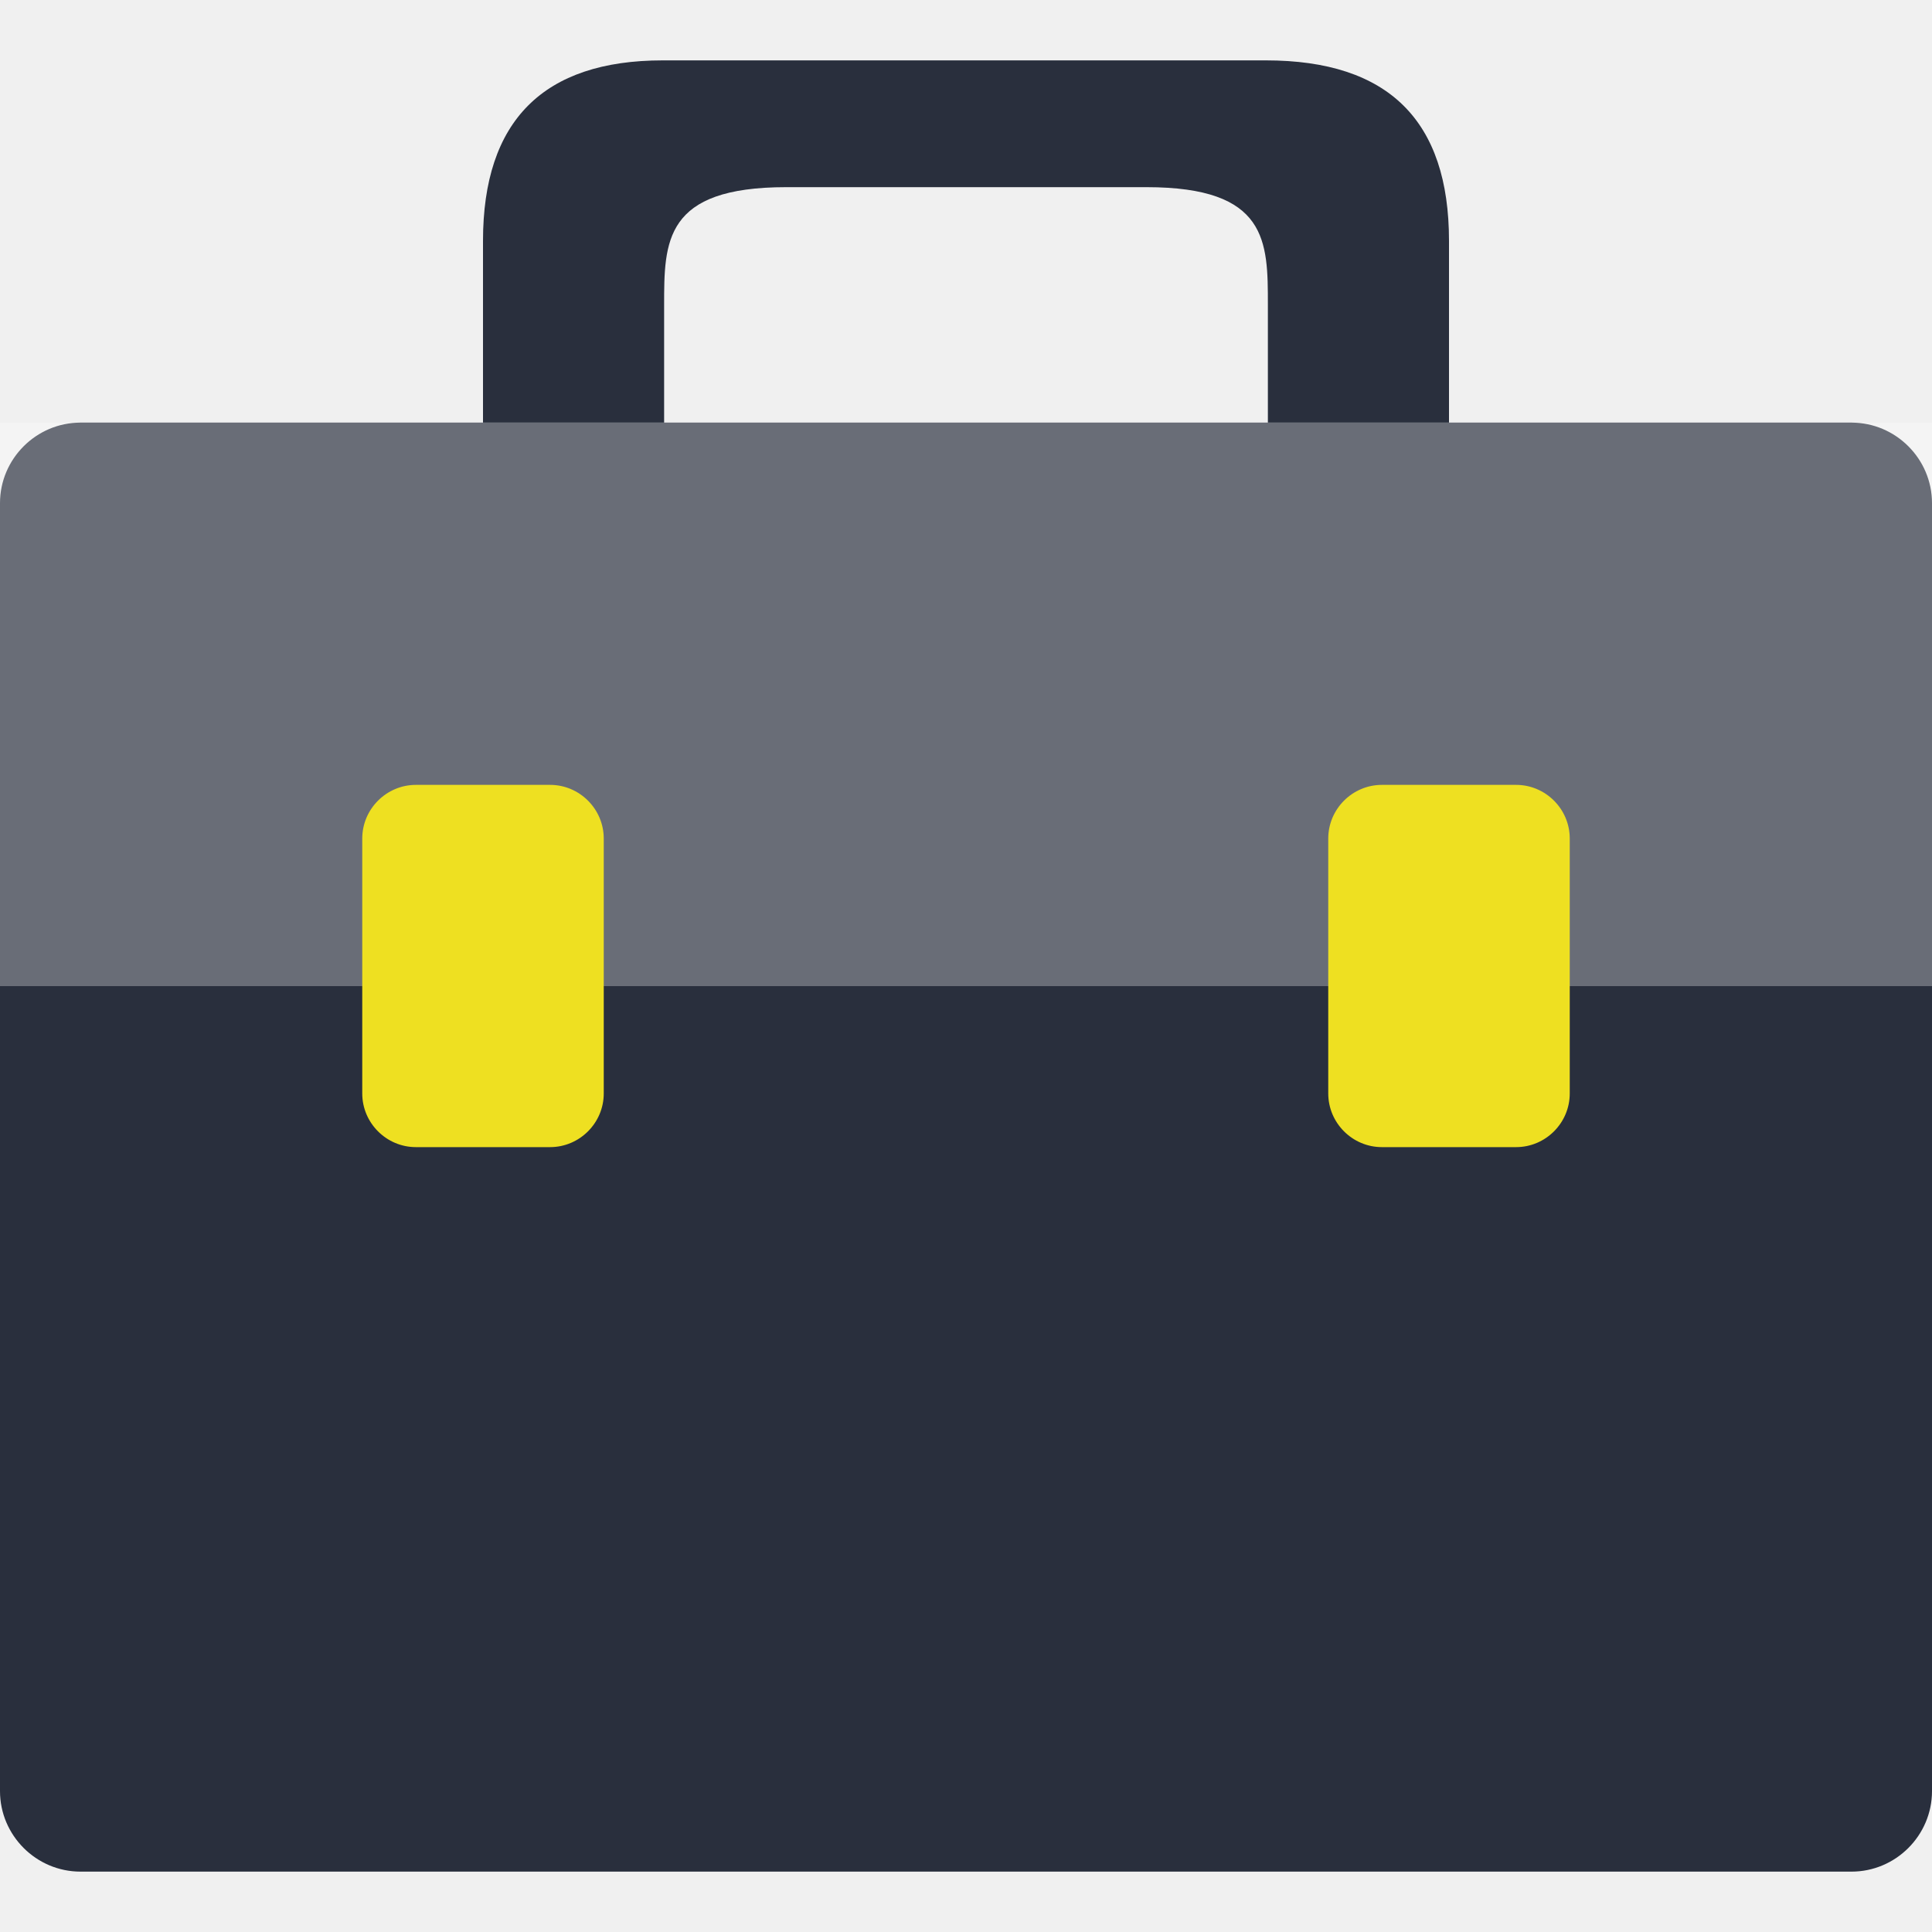
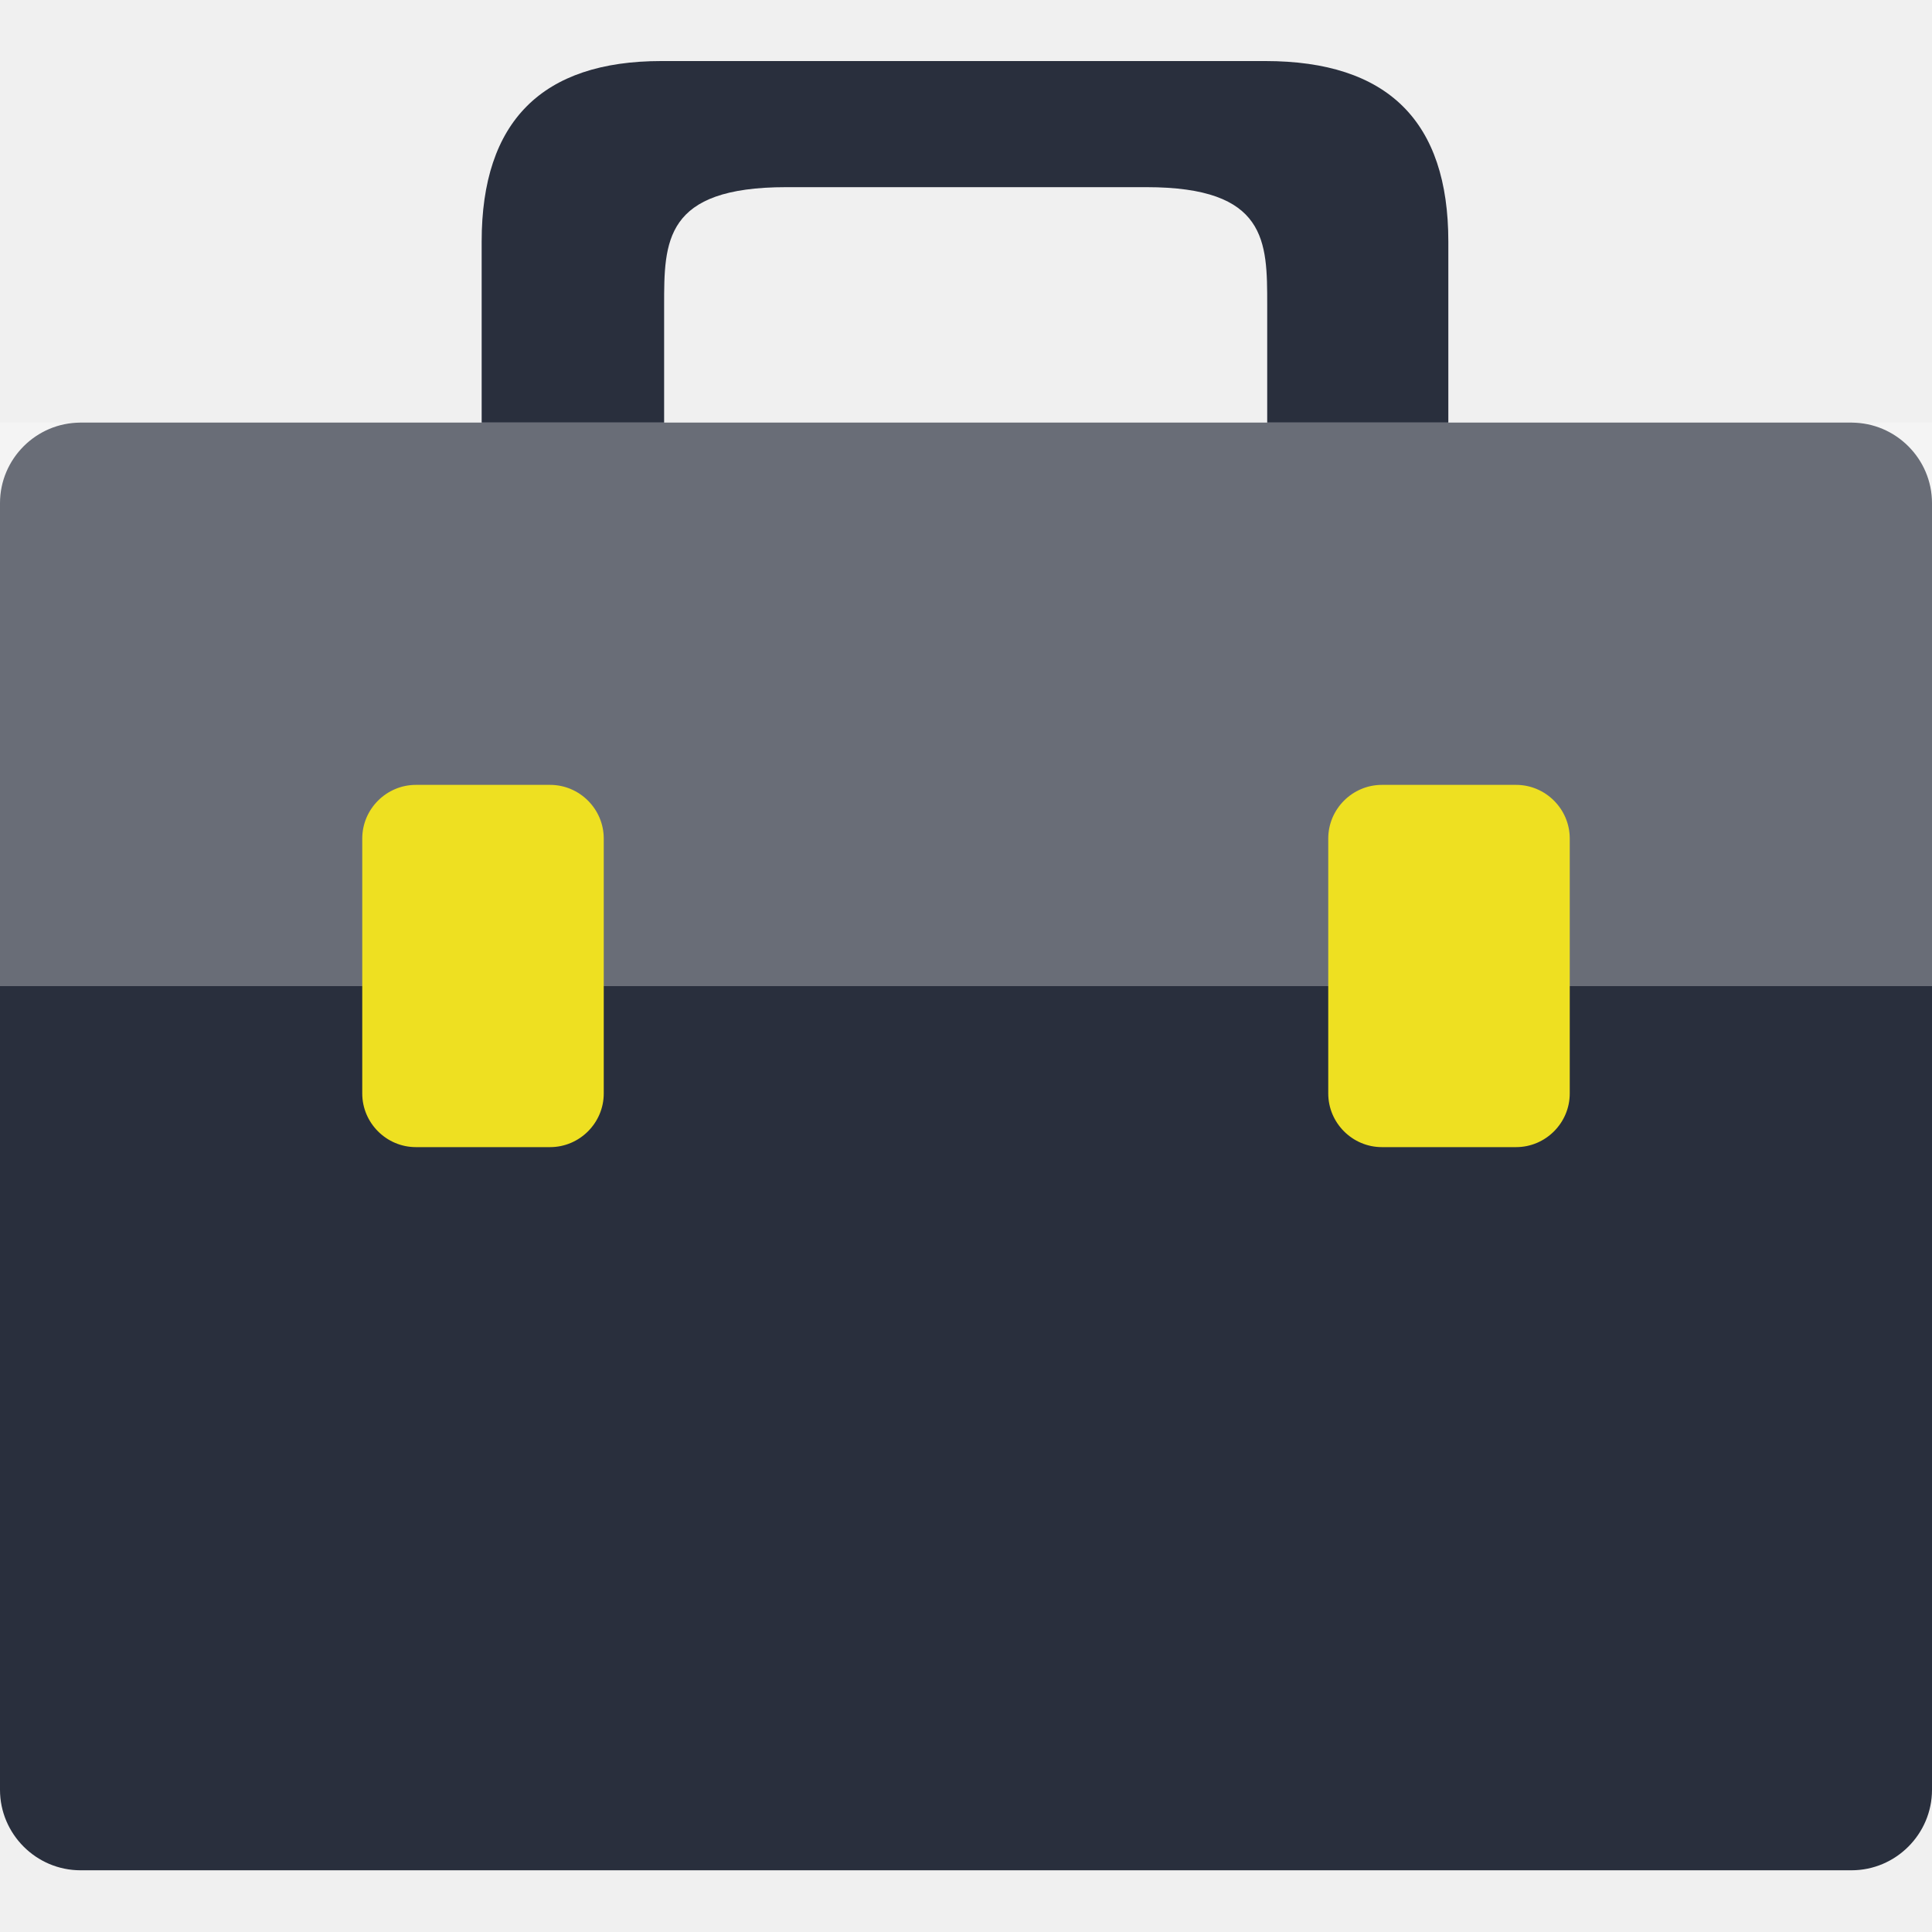
- <svg xmlns="http://www.w3.org/2000/svg" xmlns:xlink="http://www.w3.org/1999/xlink" version="1.1" x="0px" y="0px" width="288px" height="288px" viewBox="0 0 288 288" style="enable-background:new 0 0 288 288;" xml:space="preserve">
-   <style type="text/css">
- 
- 	.st0{display:inline;fill-rule:evenodd;clip-rule:evenodd;fill:#D8D8D8;}
- 	.st1{display:inline;fill:#162051;}
- 	.st2{clip-path:url(#SVGID_67_);enable-background:new    ;}
- 	.st3{clip-path:url(#SVGID_43_);enable-background:new    ;}
- 	.st4{clip-path:url(#SVGID_31_);enable-background:new    ;}
- 	.st5{clip-path:url(#SVGID_195_);fill:#00826E;}
- 	.st6{fill:#ABA118;}
- 	.st7{clip-path:url(#SVGID_127_);fill:#E6E6E6;}
- 	.st8{fill-rule:evenodd;clip-rule:evenodd;fill:#D8D8D8;}
- 	.st9{clip-path:url(#SVGID_149_);fill:#E6E6E6;}
- 	.st10{fill:#ADADAD;}
- 	.st11{fill-rule:evenodd;clip-rule:evenodd;fill:#EA7565;stroke:#FFFFFF;stroke-miterlimit:10;}
- 	.st12{clip-path:url(#SVGID_201_);fill:#00826E;}
- 	.st13{fill:#AEA418;}
- 	.st14{clip-path:url(#SVGID_175_);fill:#CCCCCC;}
- 	.st15{clip-path:url(#SVGID_99_);fill:#999999;}
- 	.st16{clip-path:url(#SVGID_163_);fill:none;stroke:#FFFFFF;stroke-width:0.818;stroke-miterlimit:10;}
- 	.st17{clip-path:url(#SVGID_87_);fill:#CCCCCC;}
- 	.st18{clip-path:url(#SVGID_111_);fill:#999999;}
- 	.st19{fill:#E2D51F;}
- 	.st20{fill:#E3E3E3;}
- 	.st21{fill:#E4E4E4;}
- 	.st22{fill-rule:evenodd;clip-rule:evenodd;fill:none;stroke:#000000;stroke-width:3;stroke-linecap:round;stroke-miterlimit:10;}
- 	.st23{fill:#E5D820;}
- 	.st24{clip-path:url(#SVGID_139_);fill:#E6E6E6;}
- 	.st25{opacity:0.3;fill-rule:evenodd;clip-rule:evenodd;fill:#FFFFFF;}
- 	.st26{fill-rule:evenodd;clip-rule:evenodd;fill:#3374B4;stroke:#E4E4E4;stroke-miterlimit:10;}
- 	.st27{clip-path:url(#SVGID_213_);fill:#00826E;}
- 	.st28{fill:none;stroke:#8B8B8B;stroke-miterlimit:10;}
- 	.st29{fill-rule:evenodd;clip-rule:evenodd;fill:#DC7565;}
- 	.st30{opacity:0.3;clip-path:url(#SVGID_4_);}
- 	.st31{fill:#E8DB20;}
- 	.st32{fill:none;stroke:#EEE021;stroke-miterlimit:10;}
- 	.st33{display:none;opacity:0.6;clip-path:url(#SVGID_79_);fill:#00806E;}
- 	.st34{clip-path:url(#SVGID_101_);fill:#999999;}
- 	.st35{fill:none;stroke:#FFFFFF;stroke-width:2;stroke-miterlimit:10;}
- 	.st36{fill-rule:evenodd;clip-rule:evenodd;fill:#00806E;stroke:#00806E;stroke-miterlimit:10;}
- 	.st37{clip-path:url(#SVGID_123_);fill:#999999;}
- 	
- 		.st38{fill-rule:evenodd;clip-rule:evenodd;fill:none;stroke:#FFFFFF;stroke-width:3;stroke-linecap:round;stroke-linejoin:round;stroke-miterlimit:10;}
- 	.st39{fill:#B1A719;}
- 	.st40{clip-path:url(#SVGID_197_);fill:#00826E;}
- 	.st41{fill:#B2B2B2;}
- 	.st42{clip-path:url(#SVGID_133_);fill:#CCCCCC;}
- 	.st43{fill-rule:evenodd;clip-rule:evenodd;fill:#4480B8;}
- 	.st44{fill-rule:evenodd;clip-rule:evenodd;fill:#FFFFFF;stroke:#00806E;stroke-miterlimit:10;}
- 	.st45{clip-path:url(#SVGID_155_);fill:#CCCCCC;}
- 	.st46{clip-path:url(#SVGID_93_);fill:#E6E6E6;}
- 	.st47{fill:none;stroke:#BEBEBE;stroke-width:10;stroke-linejoin:round;stroke-miterlimit:10;}
- 	.st48{fill:#B4A919;}
- 	.st49{clip-path:url(#SVGID_203_);fill:#00826E;}
- 	.st50{clip-path:url(#SVGID_177_);fill:#CCCCCC;}
- 	.st51{opacity:0.7;fill-rule:evenodd;clip-rule:evenodd;fill:#0A1B33;}
- 	.st52{opacity:0.6;fill:#00806E;}
- 	.st53{clip-path:url(#SVGID_177_);fill:none;stroke:#FFFFFF;stroke-width:0.388;stroke-miterlimit:10;}
- 	.st54{fill:#EA7565;}
- 	.st55{fill:#B6B6B6;}
- 	.st56{display:none;opacity:0.5;fill-rule:evenodd;clip-rule:evenodd;fill:#EEE021;}
- 	.st57{clip-path:url(#SVGID_40_);enable-background:new    ;}
- 	.st58{clip-path:url(#SVGID_38_);enable-background:new    ;}
- 	.st59{clip-path:url(#SVGID_33_);enable-background:new    ;}
- 	.st60{fill:#B7AC19;}
- 	.st61{fill:#EBDD21;}
- 	.st62{fill:none;stroke:#E4E4E4;stroke-miterlimit:10;}
- 	.st63{display:none;opacity:0.7;fill-rule:evenodd;clip-rule:evenodd;fill:#0A1B33;}
- 	.st64{clip-path:url(#SVGID_187_);fill:#00826E;}
- 	.st65{clip-path:url(#SVGID_171_);fill:#E6E6E6;}
- 	.st66{enable-background:new    ;}
- 	.st67{fill:#EEE021;}
- 	.st68{display:inline;fill:#BEBEBE;}
- 	.st69{clip-path:url(#SVGID_167_);fill:#CCCCCC;}
- 	.st70{fill-rule:evenodd;clip-rule:evenodd;fill:none;stroke:#4D4D4D;stroke-width:4;stroke-linecap:round;stroke-miterlimit:10;}
- 	.st71{fill-rule:evenodd;clip-rule:evenodd;fill:#E1E2E3;}
- 	.st72{clip-path:url(#SVGID_215_);fill:#00826E;}
- 	.st73{clip-path:url(#SVGID_103_);fill:#999999;}
- 	.st74{opacity:0.7;fill:#1A1A1A;}
- 	.st75{fill-rule:evenodd;clip-rule:evenodd;fill:#E4E4E4;}
- 	.st76{fill:none;stroke:#FFFFFF;stroke-width:20;stroke-linecap:square;stroke-miterlimit:10;}
- 	.st77{fill:#BAAF1A;}
- 	.st78{fill:#BABABA;}
- 	.st79{clip-path:url(#SVGID_199_);fill:#00826E;}
- 	.st80{clip-path:url(#SVGID_183_);fill:#E6E6E6;}
- 	.st81{clip-path:url(#SVGID_109_);fill:#E6E6E6;}
- 	.st82{clip-path:url(#SVGID_113_);fill:#CCCCCC;}
- 	.st83{fill-rule:evenodd;clip-rule:evenodd;fill:#4D4D4D;}
- 	.st84{fill:#BDB11A;}
- 	.st85{clip-path:url(#SVGID_205_);fill:#00826E;}
- 	.st86{fill-rule:evenodd;clip-rule:evenodd;fill:none;stroke:#000000;stroke-width:4;stroke-miterlimit:10;}
- 	.st87{fill-rule:evenodd;clip-rule:evenodd;fill:#E9D94E;}
- 	.st88{clip-path:url(#SVGID_179_);fill:#CCCCCC;}
- 	.st89{fill:#BEBEBE;}
- 	.st90{fill-rule:evenodd;clip-rule:evenodd;fill:none;stroke:#EEE021;stroke-miterlimit:10;}
- 	.st91{fill:#22357A;}
- 	.st92{display:inline;fill:none;stroke:#394050;stroke-width:2;stroke-miterlimit:10;}
- 	.st93{opacity:0.1;fill-rule:evenodd;clip-rule:evenodd;}
- 	.st94{opacity:0.5;fill:#FFFFFF;}
- 	.st95{opacity:0.8;fill:none;stroke:#E4E4E4;stroke-miterlimit:10;}
- 	.st96{clip-path:url(#SVGID_189_);fill:#00826E;}
- 	.st97{display:none;opacity:0.5;fill-rule:evenodd;clip-rule:evenodd;fill:#292F3D;}
- 	.st98{opacity:0.8;fill-rule:evenodd;clip-rule:evenodd;fill:#0A1B33;}
- 	.st99{clip-path:url(#SVGID_173_);fill:#E6E6E6;}
- 	.st100{display:inline;fill:none;stroke:#8B8B8B;stroke-width:2;stroke-miterlimit:10;}
- 	.st101{clip-path:url(#SVGID_125_);fill:#CCCCCC;}
- 	.st102{clip-path:url(#SVGID_147_);fill:#CCCCCC;}
- 	.st103{clip-path:url(#SVGID_85_);fill:#E6E6E6;}
- 	.st104{fill:none;stroke:#394050;stroke-width:2;stroke-miterlimit:10;}
- 	.st105{clip-path:url(#SVGID_217_);fill:#00826E;}
- 	.st106{display:none;opacity:0.6;clip-path:url(#SVGID_76_);fill:#00806E;}
- 	.st107{display:inline;fill-rule:evenodd;clip-rule:evenodd;fill:#EEE021;}
- 	.st108{display:inline;opacity:0.2;}
- 	.st109{fill:#292F3D;}
- 	.st110{fill-rule:evenodd;clip-rule:evenodd;stroke:#00806E;stroke-miterlimit:10;}
- 	.st111{fill:none;stroke:#8B8B8B;stroke-width:2;stroke-miterlimit:10;}
- 	.st112{clip-path:url(#SVGID_105_);fill:#999999;}
- 	.st113{clip-path:url(#SVGID_155_);fill:none;stroke:#FFFFFF;stroke-width:0.818;stroke-miterlimit:10;}
- 	.st114{clip-path:url(#SVGID_141_);fill:#E6E6E6;}
- 	.st115{fill:url(#SVGID_233_);}
- 	.st116{fill-rule:evenodd;clip-rule:evenodd;fill:#EEE021;}
- 	.st117{fill:none;stroke:#00806E;stroke-width:5;stroke-miterlimit:10;}
- 	.st118{fill-rule:evenodd;clip-rule:evenodd;fill:none;stroke:#E4E4E4;stroke-miterlimit:10;}
- 	.st119{fill:#C0B41B;}
- 	.st120{clip-path:url(#SVGID_91_);fill:#999999;}
- 	.st121{clip-path:url(#SVGID_185_);fill:#E6E6E6;}
- 	.st122{clip-path:url(#SVGID_181_);fill:none;stroke:#FFFFFF;stroke-width:0.388;stroke-miterlimit:10;}
- 	.st123{display:inline;fill:#FFFFFF;}
- 	.st124{fill:none;stroke:#292F3D;stroke-width:8;stroke-linecap:round;stroke-linejoin:round;stroke-miterlimit:10;}
- 	.st125{fill:url(#SVGID_6_);}
- 	.st126{fill:url(#SVGID_9_);}
- 	.st127{fill:#C2B71B;}
- 	.st128{fill:#C2C2C2;}
- 	.st129{fill:none;stroke:#292F3D;stroke-width:2;}
- 	.st130{clip-path:url(#SVGID_227_);enable-background:new    ;}
- 	.st131{clip-path:url(#SVGID_85_);fill:#B3B3B3;}
- 	.st132{clip-path:url(#SVGID_159_);fill:#CCCCCC;}
- 	.st133{clip-path:url(#SVGID_97_);fill:#E6E6E6;}
- 	.st134{clip-path:url(#SVGID_207_);fill:#00826E;}
- 	.st135{fill:#C5BA1B;}
- 	.st136{fill-rule:evenodd;clip-rule:evenodd;fill:none;stroke:#FFFFFF;stroke-miterlimit:10;}
- 	.st137{fill:none;stroke:#449CD8;}
- 	.st138{fill:#C6C6C6;}
- 	.st139{fill-rule:evenodd;clip-rule:evenodd;fill:#8B8B8B;}
- 	.st140{clip-path:url(#SVGID_117_);fill:#999999;}
- 	.st141{fill:none;stroke:#000000;stroke-width:20;stroke-linecap:square;stroke-miterlimit:10;}
- 	.st142{clip-path:url(#SVGID_87_);fill:none;stroke:#FFFFFF;stroke-width:2;stroke-miterlimit:10;}
- 	.st143{display:none;fill-rule:evenodd;clip-rule:evenodd;fill:#EEE021;}
- 	.st144{clip-path:url(#SVGID_83_);fill:#F2F2F2;}
- 	.st145{fill:#999999;}
- 	.st146{fill:#C8BC1C;}
- 	.st147{fill-rule:evenodd;clip-rule:evenodd;}
- 	.st148{opacity:0.1;}
- 	.st149{opacity:0.2;}
- 	.st150{opacity:0.6;}
- 	.st151{fill-rule:evenodd;clip-rule:evenodd;fill:#BEBEBE;}
- 	.st152{display:none;fill:none;}
- 	.st153{fill:#FFFFFF;}
- 	.st154{clip-path:url(#SVGID_219_);fill:#00826E;}
- 	.st155{fill-rule:evenodd;clip-rule:evenodd;fill:#E1E2E3;stroke:#00806E;stroke-miterlimit:10;}
- 	.st156{fill:none;stroke:#FFFFFF;stroke-width:4;stroke-linejoin:round;stroke-miterlimit:10;}
- 	.st157{display:inline;fill-rule:evenodd;clip-rule:evenodd;fill:#292F3D;}
- 	.st158{clip-path:url(#SVGID_165_);fill:#E6E6E6;}
- 	.st159{fill:#CACACA;}
- 	.st160{clip-path:url(#SVGID_63_);enable-background:new    ;}
- 	.st161{opacity:0.2;fill:none;stroke:#D8D8D8;stroke-miterlimit:10;stroke-dasharray:6;}
- 	.st162{fill:#CBBF1C;}
- 	.st163{fill-rule:evenodd;clip-rule:evenodd;fill:#292F3D;}
- 	.st164{fill:none;stroke:#E4E4E4;}
- 	.st165{fill:#9D9D9D;}
- 	.st166{display:inline;}
- 	.st167{clip-path:url(#SVGID_209_);fill:#00826E;}
- 	.st168{display:inline;fill-rule:evenodd;clip-rule:evenodd;fill:#4480B8;stroke:#FFFFFF;stroke-miterlimit:10;}
- 	.st169{fill:#CDCDCD;}
- 	.st170{fill:#CEC21D;}
- 	.st171{fill:#CECECE;}
- 	.st172{display:inline;fill:#D2D2D2;stroke:#000000;stroke-miterlimit:10;}
- 	.st173{fill:#3374B4;}
- 	.st174{clip-path:url(#SVGID_231_);enable-background:new    ;}
- 	.st175{clip-path:url(#SVGID_181_);fill:#CCCCCC;}
- 	.st176{fill-rule:evenodd;clip-rule:evenodd;fill:url(#SVGID_223_);}
- 	.st177{fill-rule:evenodd;clip-rule:evenodd;fill:url(#SVGID_225_);}
- 	.st178{fill-rule:evenodd;clip-rule:evenodd;fill:url(#SVGID_229_);}
- 	.st179{clip-path:url(#SVGID_107_);fill:#CCCCCC;}
- 	.st180{fill:#D2D2D2;stroke:#000000;stroke-miterlimit:10;}
- 	.st181{display:none;opacity:0.6;clip-path:url(#SVGID_73_);fill:#00806E;}
- 	.st182{clip-path:url(#SVGID_89_);fill:#E6E6E6;}
- 	.st183{opacity:0.1;fill-rule:evenodd;clip-rule:evenodd;fill:none;stroke:#E4E4E4;stroke-miterlimit:10;}
- 	.st184{clip-path:url(#SVGID_83_);fill:#FFFFFF;}
- 	.st185{fill-rule:evenodd;clip-rule:evenodd;fill:#97B676;}
- 	.st186{clip-path:url(#SVGID_115_);}
- 	.st187{fill:none;stroke:#E4E4E4;stroke-width:6;stroke-miterlimit:10;}
- 	.st188{clip-path:url(#SVGID_121_);}
- 	.st189{clip-path:url(#SVGID_129_);}
- 	.st190{fill:#394050;}
- 	.st191{clip-path:url(#SVGID_143_);}
- 	.st192{clip-path:url(#SVGID_145_);}
- 	.st193{clip-path:url(#SVGID_153_);}
- 	.st194{clip-path:url(#SVGID_191_);fill:#00826E;}
- 	.st195{clip-path:url(#SVGID_161_);}
- 	.st196{clip-path:url(#SVGID_234_);}
- 	.st197{fill:none;stroke:#BEBEBE;stroke-width:10;stroke-linecap:round;stroke-linejoin:round;stroke-miterlimit:10;}
- 	.st198{fill-rule:evenodd;clip-rule:evenodd;fill:none;stroke:#FFFFFF;stroke-width:4;stroke-miterlimit:10;}
- 	.st199{fill:#00806E;}
- 	.st200{clip-path:url(#SVGID_95_);fill:#999999;}
- 	.st201{fill-rule:evenodd;clip-rule:evenodd;fill:#FFFFFF;}
- 	.st202{clip-path:url(#SVGID_119_);fill:#CCCCCC;}
- 	.st203{opacity:0.3;fill:none;stroke:#292F3D;stroke-miterlimit:10;stroke-dasharray:4,2;}
- 	.st204{fill:#D1C51D;}
- 	.st205{fill:none;stroke:#BEBEBE;stroke-width:10;stroke-miterlimit:10;}
- 	.st206{display:inline;fill-rule:evenodd;clip-rule:evenodd;fill:#3374B4;stroke:#E4E4E4;stroke-miterlimit:10;}
- 	.st207{fill:#3374B4;stroke:#FFFFFF;stroke-miterlimit:10;}
- 	.st208{fill:#D2D2D2;}
- 	.st209{opacity:0.9;fill:#292F3D;}
- 	.st210{fill:#D4C71D;}
- 	.st211{clip-path:url(#SVGID_147_);fill:none;stroke:#FFFFFF;stroke-width:0.818;stroke-miterlimit:10;}
- 	.st212{clip-path:url(#SVGID_135_);fill:#E6E6E6;}
- 	.st213{fill:#D6D6D6;}
- 	.st214{clip-path:url(#SVGID_46_);enable-background:new    ;}
- 	.st215{clip-path:url(#SVGID_157_);fill:#E6E6E6;}
- 	.st216{fill:#D7CA1E;}
- 	.st217{clip-path:url(#SVGID_85_);fill:#999999;}
- 	.st218{fill:url(#SVGID_35_);}
- 	.st219{fill:url(#SVGID_41_);}
- 	.st220{fill:url(#SVGID_47_);}
- 	.st221{fill:url(#SVGID_65_);}
- 	.st222{fill:#D8D8D8;}
- 	
- 		.st223{fill-rule:evenodd;clip-rule:evenodd;fill:none;stroke:#4D4D4D;stroke-width:4;stroke-linecap:round;stroke-linejoin:round;stroke-miterlimit:10;}
- 	.st224{fill:none;stroke:#D8D8D8;stroke-miterlimit:10;}
- 	.st225{display:none;}
- 	.st226{fill-rule:evenodd;clip-rule:evenodd;fill:url(#SVGID_27_);}
- 	.st227{fill-rule:evenodd;clip-rule:evenodd;fill:url(#SVGID_29_);}
- 	.st228{fill-rule:evenodd;clip-rule:evenodd;fill:url(#SVGID_32_);}
- 	.st229{fill-rule:evenodd;clip-rule:evenodd;fill:url(#SVGID_39_);}
- 	.st230{fill-rule:evenodd;clip-rule:evenodd;fill:url(#SVGID_45_);}
- 	.st231{fill-rule:evenodd;clip-rule:evenodd;fill:url(#SVGID_61_);}
- 	.st232{clip-path:url(#SVGID_19_);}
- 	.st233{fill:#A1A1A1;}
- 	.st234{clip-path:url(#SVGID_48_);}
- 	.st235{clip-path:url(#SVGID_68_);}
- 	.st236{clip-path:url(#SVGID_75_);}
- 	.st237{clip-path:url(#SVGID_77_);}
- 	.st238{clip-path:url(#SVGID_81_);}
- 	.st239{clip-path:url(#SVGID_83_);}
- 	.st240{clip-path:url(#SVGID_85_);}
- 	.st241{fill-rule:evenodd;clip-rule:evenodd;fill:#333333;}
- 	.st242{clip-path:url(#SVGID_193_);fill:#00826E;}
- 	.st243{clip-path:url(#SVGID_85_);fill:none;stroke:#E6E6E6;stroke-width:4;stroke-miterlimit:10;}
- 	.st244{clip-path:url(#SVGID_179_);fill:none;stroke:#FFFFFF;stroke-width:0.388;stroke-miterlimit:10;}
- 	.st245{clip-path:url(#SVGID_151_);fill:#CCCCCC;}
- 	.st246{clip-path:url(#SVGID_169_);fill:#E6E6E6;}
- 	.st247{fill-rule:evenodd;clip-rule:evenodd;fill:url(#SVGID_2_);}
- 	.st248{fill:#A5A5A5;}
- 	.st249{clip-path:url(#SVGID_221_);fill:#00826E;}
- 	.st250{fill:#DACD1E;}
- 	.st251{fill:#DADADA;}
- 	.st252{clip-path:url(#SVGID_85_);fill:#CCCCCC;}
- 	.st253{fill:#A89E17;}
- 	.st254{fill-rule:evenodd;clip-rule:evenodd;fill:none;stroke:#FFFFFF;stroke-width:3;stroke-linecap:round;stroke-miterlimit:10;}
- 	.st255{clip-path:url(#SVGID_131_);fill:#999999;}
- 	.st256{fill:#A9A9A9;}
- 	.st257{fill:#DDD01F;}
- 	.st258{fill-rule:evenodd;clip-rule:evenodd;fill:#00806E;}
- 	.st259{clip-path:url(#Overlay_6_);}
- 	.st260{fill:#DEDEDE;}
- 	
- 		.st261{fill-rule:evenodd;clip-rule:evenodd;fill:none;stroke:#000000;stroke-width:3;stroke-linecap:round;stroke-linejoin:round;stroke-miterlimit:10;}
- 	.st262{fill:none;stroke:#292F3D;}
- 	.st263{fill:#DFD21F;}
- 	.st264{clip-path:url(#SVGID_137_);fill:#E6E6E6;}
- 	.st265{opacity:0.3;fill:none;stroke:#E4E4E4;stroke-miterlimit:10;stroke-dasharray:4,2;}
- 	.st266{clip-path:url(#SVGID_163_);fill:#CCCCCC;}
- 	.st267{fill-rule:evenodd;clip-rule:evenodd;fill:#D26C78;}
- 	.st268{clip-path:url(#SVGID_211_);fill:#00826E;}
- 	.st269{display:inline;opacity:0.4;fill-rule:evenodd;clip-rule:evenodd;}
- 	.st270{fill:none;stroke:#EEE021;stroke-width:4;stroke-miterlimit:10;}
- 
- </style>
-   <symbol id="Icon_-_Briefcase" viewBox="-144 -135 288 270">
-     <g>
-       <path class="st163" d="M-144,9.2c0-6.6,0-17.4,0-24V-123c0-6.6,5.4-12,12-12h264c6.6,0,12,5.4,12,12v108.2c0,6.6,0,17.4,0,24V69    c0,6.6-5.4,12-12,12h-264c-6.6,0-12-5.4-12-12V9.2z" />
+ <svg xmlns="http://www.w3.org/2000/svg" xmlns:xlink="http://www.w3.org/1999/xlink" viewBox="0 0 288 288" enable-background="new 0 0 288 288">
+   <defs>
+     <path id="3" d="m-144-2.8v-132h288v132 84h-288z" />
+     <path id="4" d="m2736 2117h480v801h-480z" />
+     <path id="5" d="m650 1773h1280v402h-1280z" />
+     <clipPath id="2">
+       <use xlink:href="#3" />
+     </clipPath>
+     <clipPath>
+       <use xlink:href="#4" />
+     </clipPath>
+     <clipPath>
+       <use xlink:href="#5" />
+     </clipPath>
+     <linearGradient id="1" gradientUnits="userSpaceOnUse" x2="0">
+       <stop stop-color="#22357a" />
+       <stop offset="1" stop-color="#162051" />
+     </linearGradient>
+   </defs>
+   <symbol id="0" viewBox="-144 -135 288 270">
+     <path d="m-144 9.2c0-6.6 0-17.4 0-24v-108c0-6.6 5.4-12 12-12h264c6.6 0 12 5.4 12 12v108c0 6.6 0 17.4 0 24v59.8c0 6.6-5.4 12-12 12h-264c-6.6 0-12-5.4-12-12v-59.8" fill="#292f3d" fill-rule="evenodd" />
+     <path fill="url(#1)" fill-rule="evenodd" d="m141-3h-285" />
+     <path d="m-45 81c0 0 0 11.9 0 17.5 0 9.5 0 17.6 18.2 17.6 8.6 0 44 0 53.7 0 18 0 18-8.1 18-17.5 0-7.3 0-17.6 0-17.6h27c0 0 0 12.9 0 27 0 17.9-9 26.9-27.3 26.9-13.9 0-75 0-90 0-17.8 0-26.8-9-26.8-26.9 0-10.2 0-27 0-27h27" fill="#292f3d" fill-rule="evenodd" />
+     <g opacity=".3" clip-path="url(#2)">
+       <path fill="#fff" fill-rule="evenodd" d="m-144-3h288v84h-288z" />
    </g>
-     <linearGradient id="SVGID_2_" gradientUnits="userSpaceOnUse" x1="-1.5" y1="-3" x2="-1.5" y2="-3">
-       <stop offset="0" style="stop-color:#22357A" />
-       <stop offset="1" style="stop-color:#162051" />
-     </linearGradient>
-     <line class="st247" x1="141" y1="-3" x2="-144" y2="-3" />
-     <path class="st163" d="M-45,81c0,0,0,11.9,0,17.5c0,9.5,0,17.6,18.2,17.6c8.6,0,44.4,0,53.7,0C45,116.1,45,108,45,98.6   c0-7.3,0-17.6,0-17.6h27c0,0,0,12.9,0,27.1C72,126,63,135,44.7,135c-13.9,0-75.4,0-89.9,0C-63,135-72,126-72,108.1   c0-10.2,0-27.1,0-27.1H-45z" />
-     <g>
-       <defs>
-         <polygon id="SVGID_34_" points="-144,-2.8 -144,-135 144,-135 144,-2.8 144,81 -144,81    " />
-       </defs>
-       <clipPath id="SVGID_4_">
-         <use xlink:href="#SVGID_34_" style="overflow:visible;" />
-       </clipPath>
-       <g class="st30">
-         <polygon class="st201" points="-144,-3 144,-3 144,81 -144,81    " />
-       </g>
-     </g>
-     <g>
-       <path class="st116" d="M90-19c0-4.4-3.6-8-8-8H62c-4.4,0-8,3.6-8,8v38c0,4.4,3.6,8,8,8h20c4.4,0,8-3.6,8-8V-19z" />
-     </g>
-     <g>
-       <path class="st116" d="M-54-19c0-4.4-3.6-8-8-8h-20c-4.4,0-8,3.6-8,8v38c0,4.4,3.6,8,8,8h20c4.4,0,8-3.6,8-8V-19z" />
-     </g>
-     <polygon class="st152" points="-144,135 144,135 144,-135 -144,-135  " />
+     <path d="m90-19c0-4.4-3.6-8-8-8h-20c-4.4 0-8 3.6-8 8v38c0 4.4 3.6 8 8 8h20c4.4 0 8-3.6 8-8v-38" fill="#eee021" fill-rule="evenodd" />
+     <path d="m-54-19c0-4.4-3.6-8-8-8h-20c-4.4 0-8 3.6-8 8v38c0 4.4 3.6 8 8 8h20c4.4 0 8-3.6 8-8v-38" fill="#eee021" fill-rule="evenodd" />
  </symbol>
-   <g id="Sketch1" class="st225">
- </g>
-   <g id="Sketch_-_Portfolio" class="st225">
-     <g id="Web_copy" class="st166">
-       <g id="_x3C_Layer_x3E__copy">
- 		</g>
-     </g>
-   </g>
-   <g id="Sketch_-_Skills" class="st225">
- </g>
-   <g id="Sketch_-_Header" class="st225">
- </g>
-   <g id="Interface_-_Desktop">
-     <g id="About_1_">
- 	</g>
-     <g id="About_copy_2" class="st225">
- 	</g>
-     <g id="About_copy" class="st225">
- 	</g>
-     <g id="Contact_2_">
-       <g>
-         <defs>
-           <rect id="SVGID_56_" x="650" y="1773" width="1280" height="402" />
-         </defs>
-         <clipPath id="SVGID_5_">
-           <use xlink:href="#SVGID_56_" style="overflow:visible;" />
-         </clipPath>
-       </g>
-     </g>
-   </g>
-   <g id="Interface_Mobile">
-     <g>
-       <defs>
-         <rect id="SVGID_64_" x="2736" y="2117" width="480" height="801" />
-       </defs>
-       <clipPath id="SVGID_6_">
-         <use xlink:href="#SVGID_64_" style="overflow:visible;" />
-       </clipPath>
-     </g>
-   </g>
-   <g id="Interface_-_ProjectList">
- </g>
-   <g id="Interface_-_ProjectDetail">
-     <g id="Icon_-_Arrow" class="st225">
- 	</g>
-   </g>
-   <g id="Icons">
-     <use xlink:href="#Icon_-_Briefcase" width="288" height="270" id="XMLID_8_" x="-144" y="-135" transform="matrix(1 0 0 -1 144 144)" style="overflow:visible;" />
-   </g>
-   <g id="Guides">
- </g>
+   <use xlink:href="#0" width="288" height="270" x="-144" y="-135" transform="matrix(1 0 0-1 144 144)" />
</svg>
